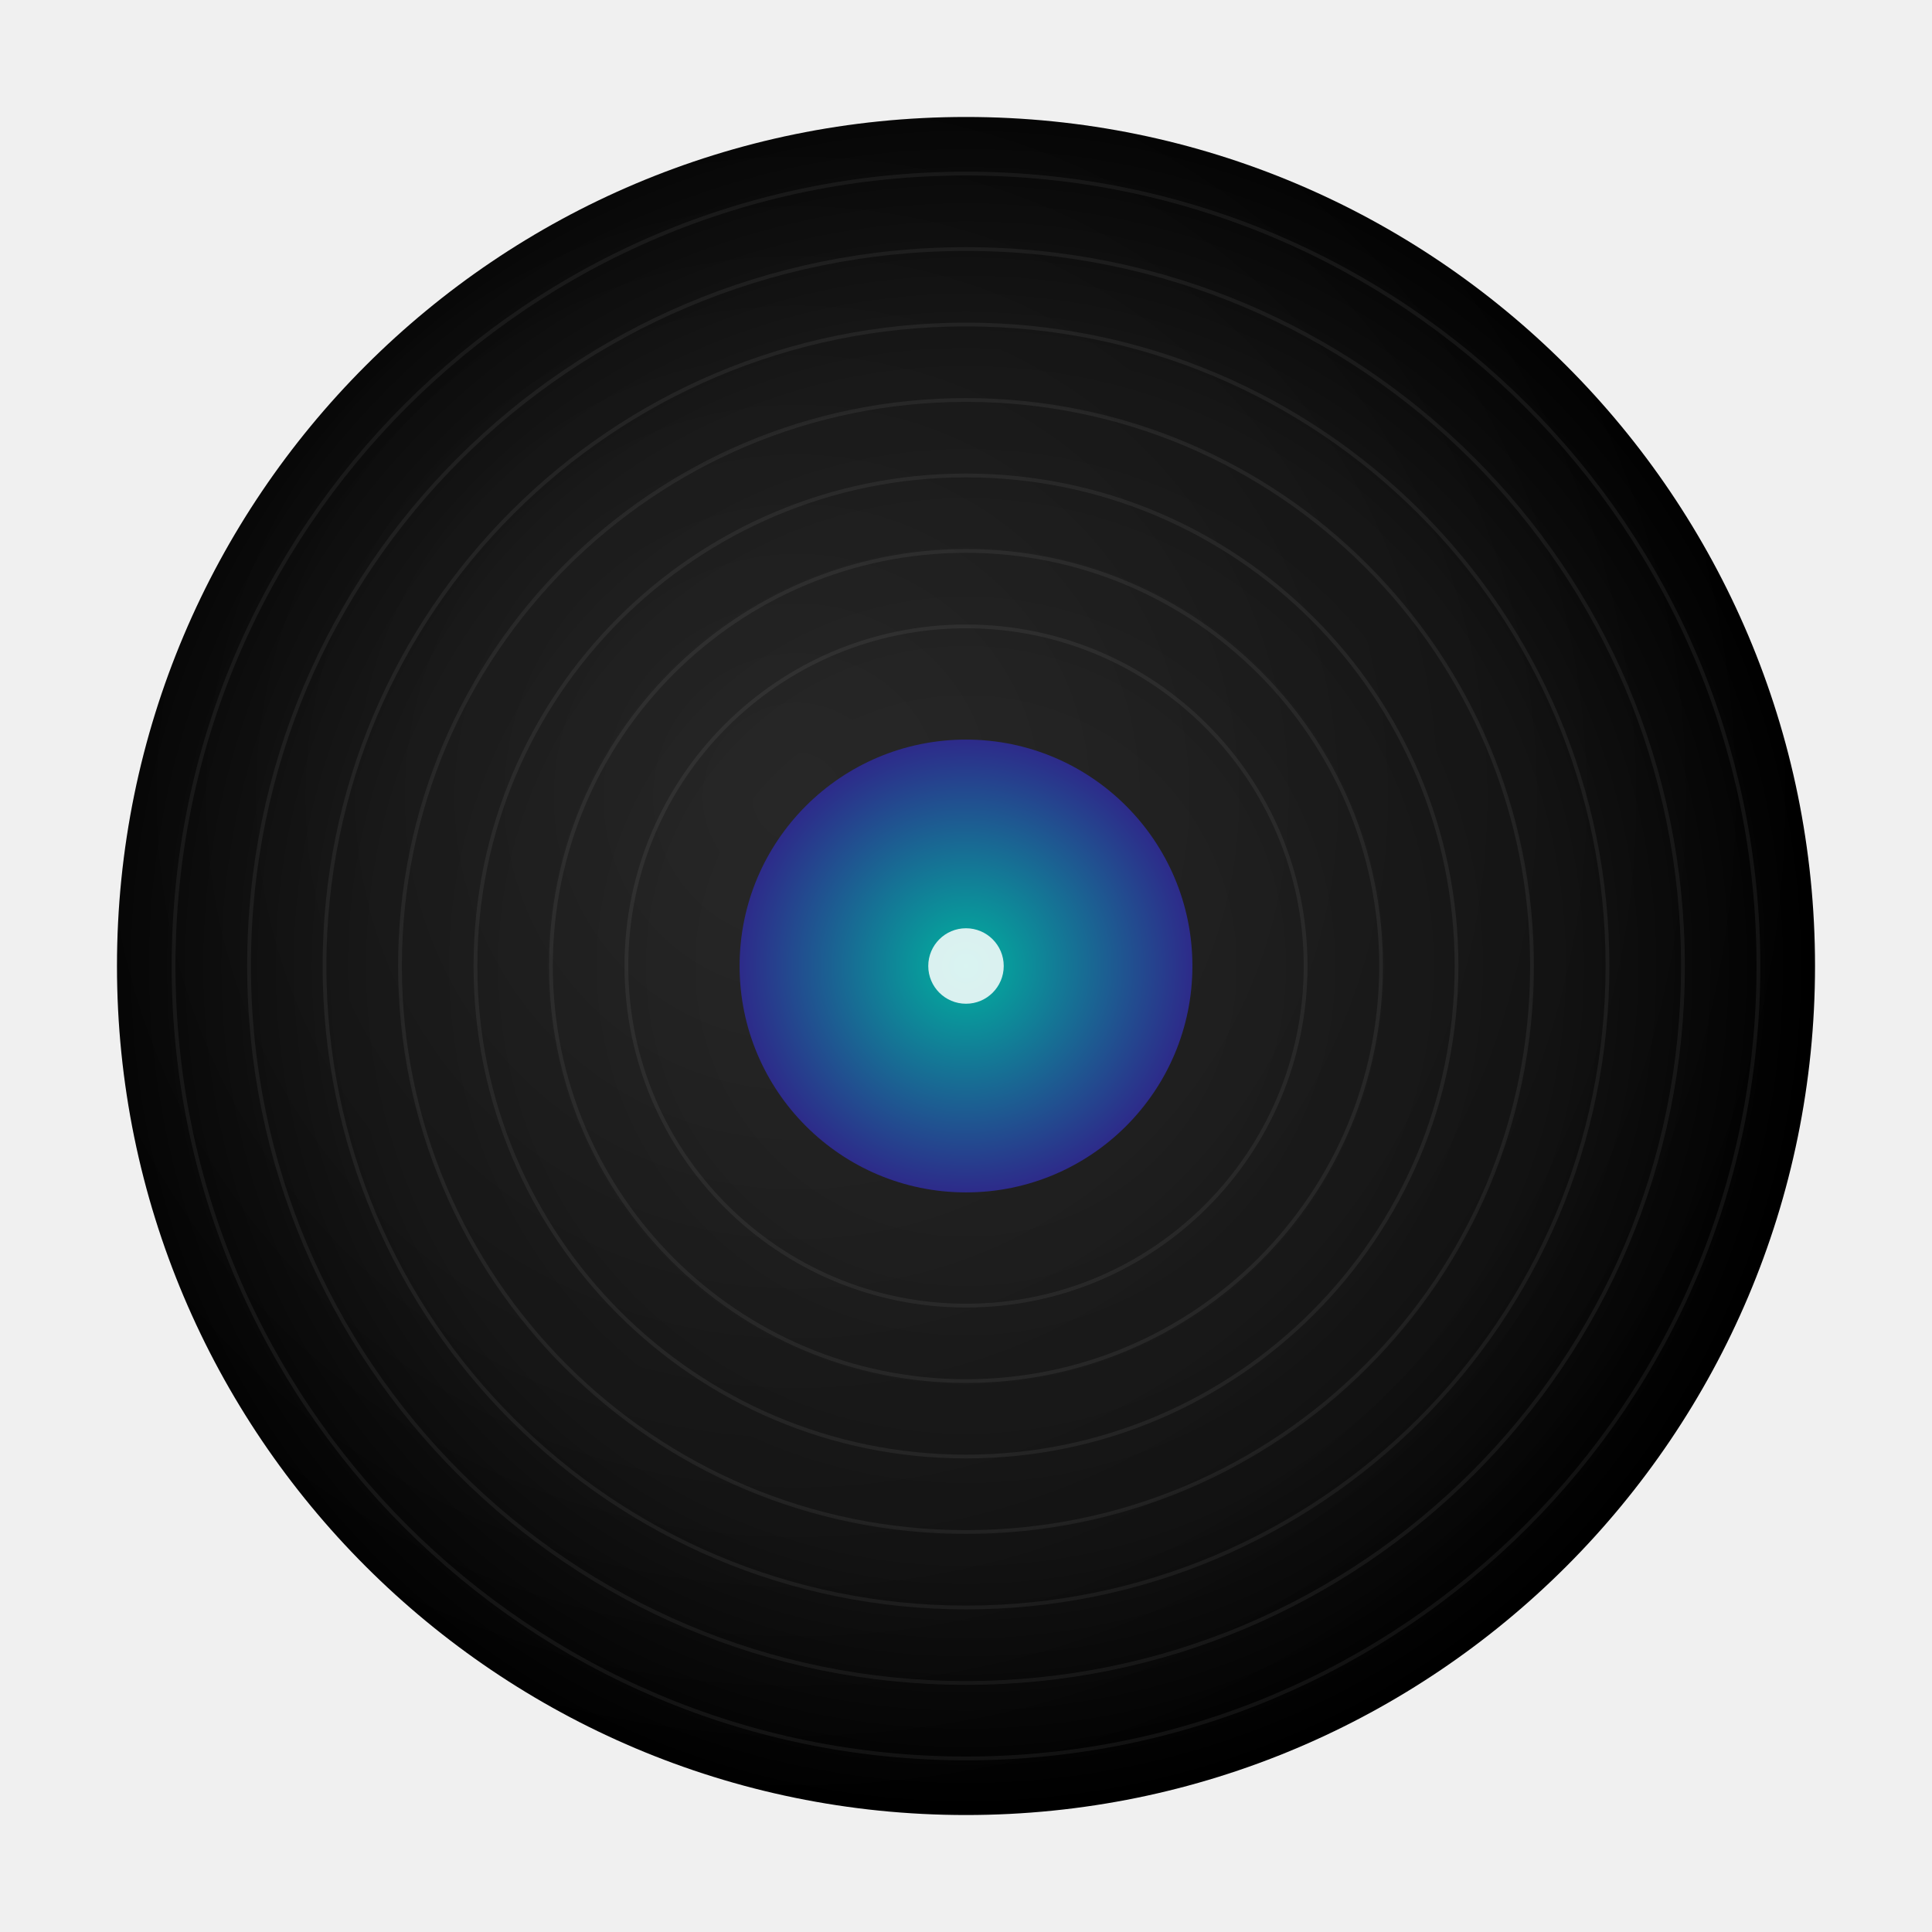
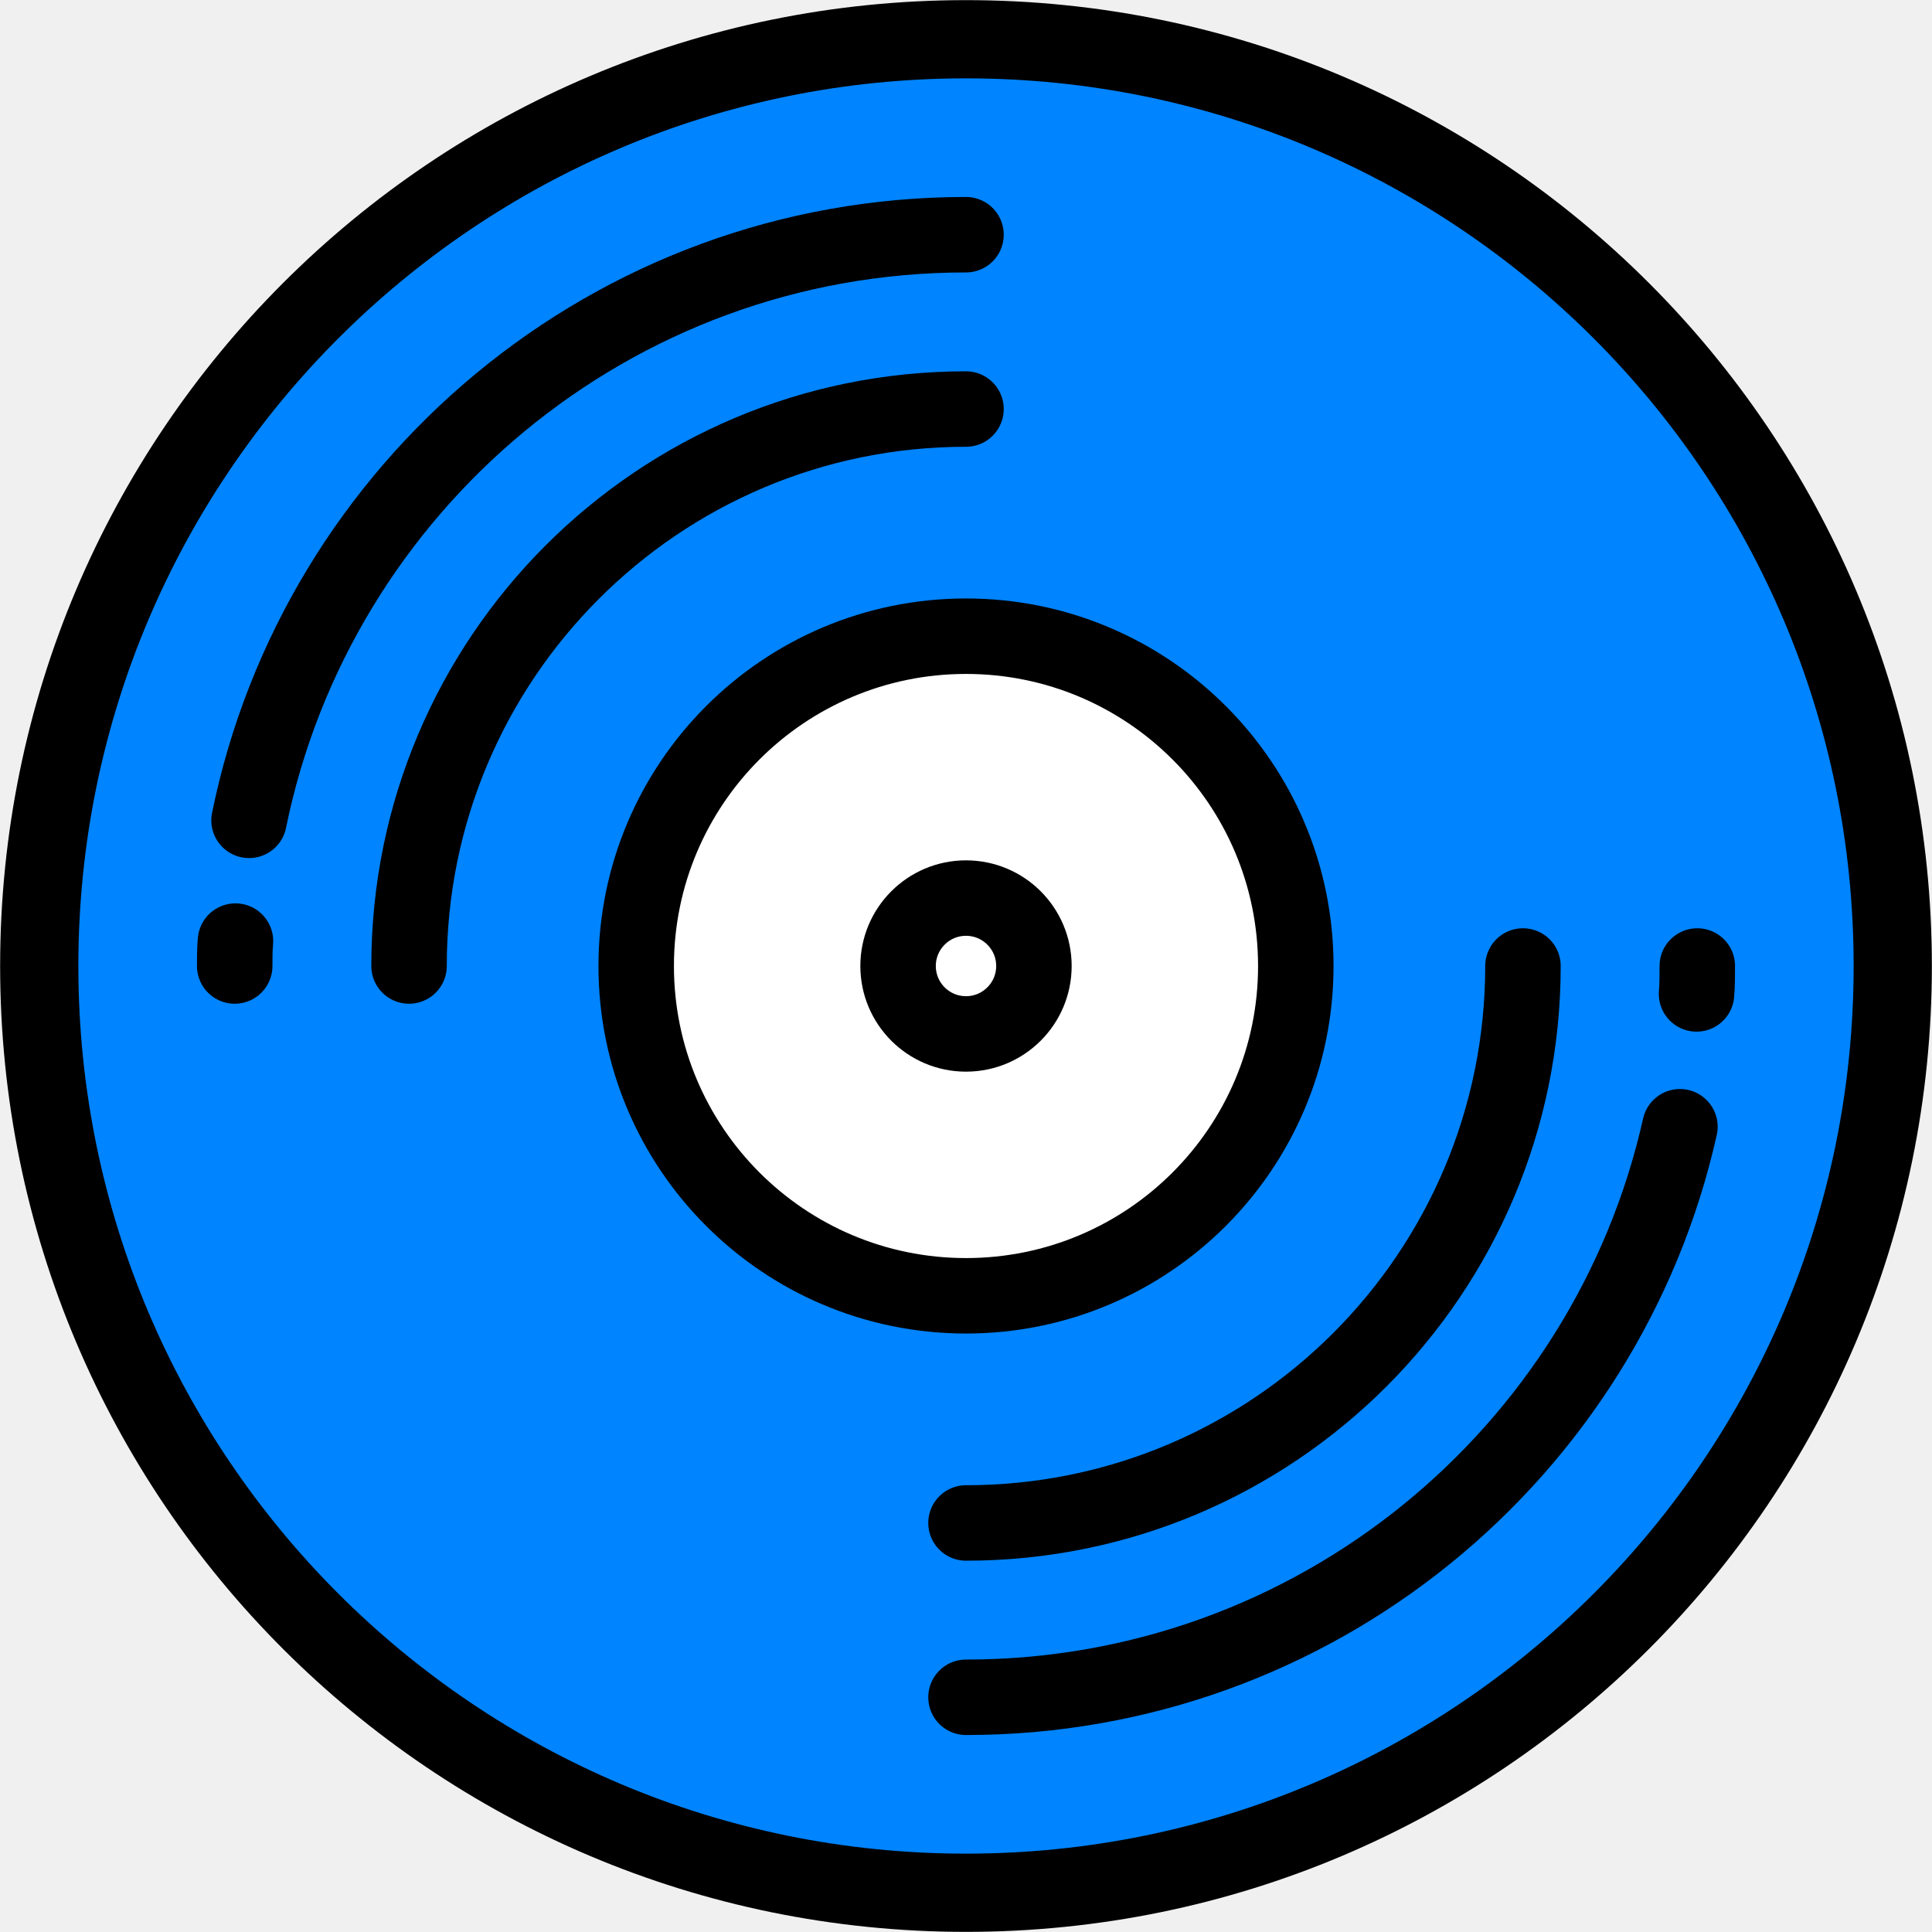
- <svg xmlns="http://www.w3.org/2000/svg" viewBox="0 0 1024 1024" width="1024" height="1024" aria-labelledby="title desc" role="img">
-   <defs>
-     <radialGradient id="vinyl" cx="50%" cy="50%" r="50%">
-       <stop offset="0%" stop-color="#1a1a1a" />
-       <stop offset="70%" stop-color="#0e0e0e" />
-       <stop offset="100%" stop-color="#000000" />
-     </radialGradient>
-     <radialGradient id="shine" cx="40%" cy="40%" r="60%">
-       <stop offset="0%" stop-color="rgba(255,255,255,0.08)" />
-       <stop offset="100%" stop-color="rgba(255,255,255,0)" />
-     </radialGradient>
-     <radialGradient id="label" cx="50%" cy="50%" r="50%">
-       <stop offset="0%" stop-color="#00B39F" />
-       <stop offset="100%" stop-color="#2D2B8A" />
-     </radialGradient>
-   </defs>
-   <circle cx="512" cy="512" r="450" fill="url(#vinyl)" />
-   <circle cx="512" cy="512" r="450" fill="url(#shine)" />
-   <g stroke="rgba(255,255,255,0.06)" stroke-width="2" fill="none">
-     <circle cx="512" cy="512" r="420" />
-     <circle cx="512" cy="512" r="380" />
-     <circle cx="512" cy="512" r="340" />
-     <circle cx="512" cy="512" r="300" />
-     <circle cx="512" cy="512" r="260" />
-     <circle cx="512" cy="512" r="220" />
-     <circle cx="512" cy="512" r="180" />
-   </g>
-   <circle cx="512" cy="512" r="120" fill="url(#label)" />
-   <circle cx="512" cy="512" r="20" fill="#FFFFFF" opacity="0.85" />
+ <svg xmlns="http://www.w3.org/2000/svg" xml:space="preserve" id="Layer_1" x="0" y="0" version="1.1" viewBox="0 0 256 256">
+   <style>.st1,.st2{fill:#fff;stroke:#000;stroke-width:10;stroke-miterlimit:15.118}.st2{fill:none;stroke-linecap:round}</style>
+   <circle cx="128" cy="128" r="122.8" style="fill:#0084ff;stroke:#000;stroke-width:10.364;stroke-miterlimit:15.118" />
+   <circle cx="128" cy="128" r="43.7" class="st1" />
+   <path d="M201.8 128c0 40.7-33 73.8-73.8 73.8M54.2 128c0-40.7 33-73.8 73.8-73.8" class="st2" />
+   <path d="M224.9 128c0 1.2 0 2.5-.1 3.7m-2.2 17.6c-9.7 43.3-48.4 75.6-94.6 75.6M31.1 128c0-1.1 0-2.2.1-3.3m1.8-16c9-44.2 48.1-77.6 95-77.6" class="st2" />
+   <circle cx="128" cy="128" r="9" class="st1" />
</svg>
